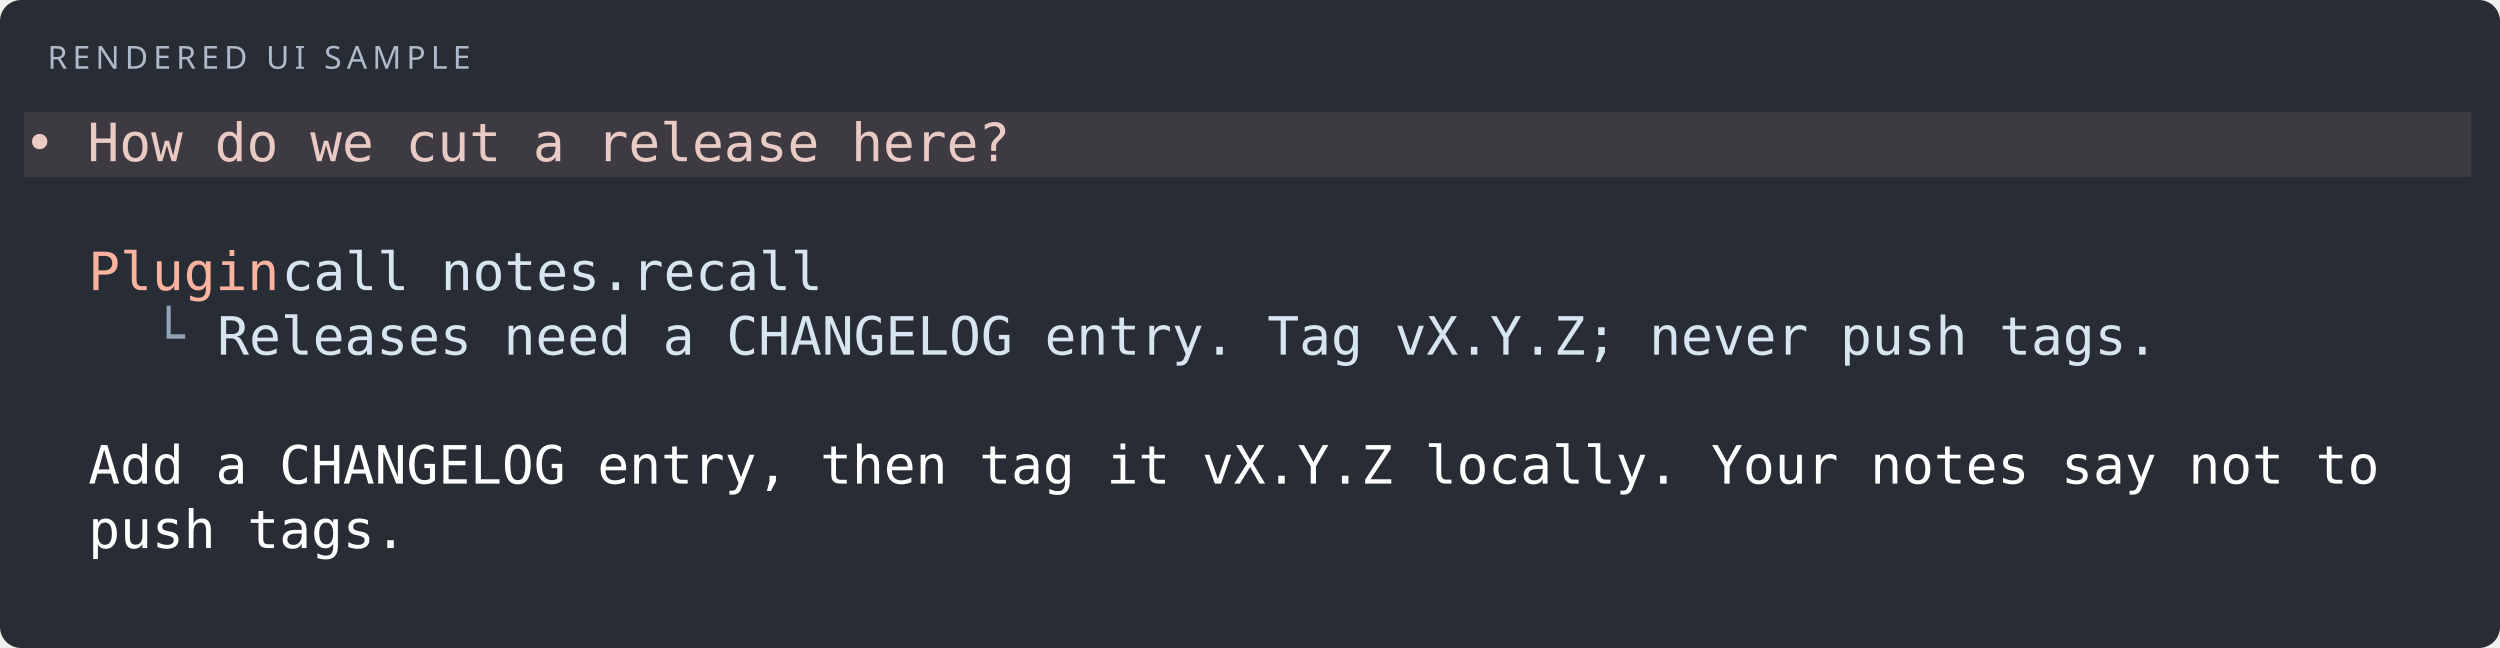
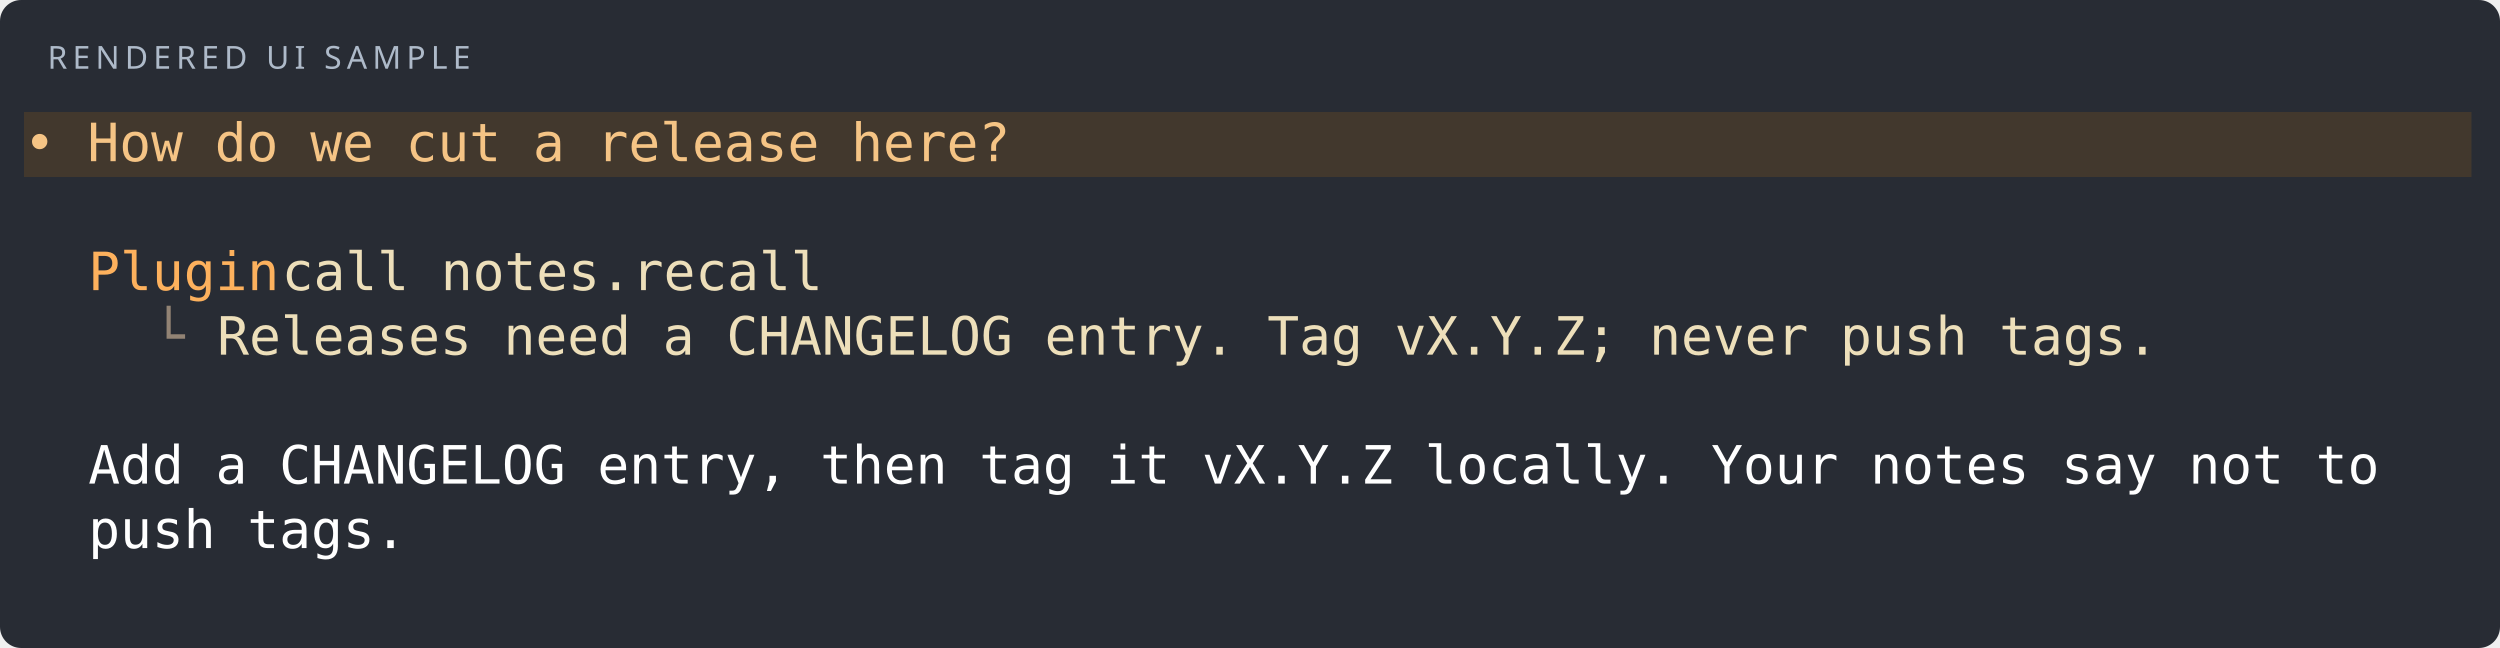
<svg xmlns="http://www.w3.org/2000/svg" viewBox="0 0 946 245.2">
  <style>
.plugins-tool-matrix {font-family:monospace;font-size:20px;line-height:24.4px}
- .plugins-tool-r1 { fill: #eacac5 }
+ .plugins-tool-r1 { fill: #f5c485 }
.plugins-tool-r2 { fill: #abb2bf }
- .plugins-tool-r3 { fill: #fbb29e }
- .plugins-tool-r4 { fill: #d7e5f1 }
- .plugins-tool-r5 { fill: #91a5b7 }
+ .plugins-tool-r3 { fill: #fdb15d }
+ .plugins-tool-r4 { fill: #eddfba }
+ .plugins-tool-r5 { fill: #928374 }
.plugins-tool-r6 { fill: #ffffff }
</style>
  <defs>
    <clipPath id="plugins-tool-clip-terminal">
      <rect width="926.2" height="194.2" />
    </clipPath>
    <clipPath id="plugins-tool-line-0">
      <rect x="0" y="1.5" width="927.2" height="24.65" />
    </clipPath>
    <clipPath id="plugins-tool-line-1">
      <rect x="0" y="25.9" width="927.2" height="24.65" />
    </clipPath>
    <clipPath id="plugins-tool-line-2">
      <rect x="0" y="50.3" width="927.2" height="24.65" />
    </clipPath>
    <clipPath id="plugins-tool-line-3">
      <rect x="0" y="74.7" width="927.2" height="24.65" />
    </clipPath>
    <clipPath id="plugins-tool-line-4">
      <rect x="0" y="99.1" width="927.2" height="24.65" />
    </clipPath>
    <clipPath id="plugins-tool-line-5">
      <rect x="0" y="123.5" width="927.2" height="24.65" />
    </clipPath>
    <clipPath id="plugins-tool-line-6">
      <rect x="0" y="147.9" width="927.2" height="24.65" />
    </clipPath>
  </defs>
  <rect width="946" height="245.2" rx="8" fill="#282c34" />
  <text x="18" y="26" fill="#aebac9" font-family="sans-serif" font-size="12" letter-spacing="2">RENDERED UI SAMPLE</text>
  <g transform="translate(9, 41)" clip-path="url(#plugins-tool-clip-terminal)">
-     <rect fill="#3e3a41" x="0" y="1.5" width="378.2" height="24.65" shape-rendering="crispEdges" />
-     <rect fill="#3e3a41" x="378.2" y="1.5" width="549" height="24.65" shape-rendering="crispEdges" />
+     <rect fill="#42382d" x="0" y="1.5" width="378.2" height="24.65" shape-rendering="crispEdges" />
+     <rect fill="#42382d" x="378.2" y="1.5" width="549" height="24.65" shape-rendering="crispEdges" />
    <g class="plugins-tool-matrix">
      <text class="plugins-tool-r1" x="0" y="20" textLength="378.2" clip-path="url(#plugins-tool-line-0)">• How do we cut a release here?</text>
      <text class="plugins-tool-r2" x="927.2" y="20" textLength="12.2" clip-path="url(#plugins-tool-line-0)">
</text>
      <text class="plugins-tool-r2" x="927.2" y="44.4" textLength="12.2" clip-path="url(#plugins-tool-line-1)">
</text>
      <text class="plugins-tool-r3" x="24.4" y="68.8" textLength="73.2" clip-path="url(#plugins-tool-line-2)">Plugin</text>
      <text class="plugins-tool-r4" x="97.6" y="68.8" textLength="231.8" clip-path="url(#plugins-tool-line-2)">  call notes.recall</text>
      <text class="plugins-tool-r2" x="927.2" y="68.8" textLength="12.2" clip-path="url(#plugins-tool-line-2)">
</text>
      <text class="plugins-tool-r5" x="48.8" y="93.2" textLength="24.4" clip-path="url(#plugins-tool-line-3)">└ </text>
      <text class="plugins-tool-r4" x="73.2" y="93.2" textLength="744.2" clip-path="url(#plugins-tool-line-3)">Releases need a CHANGELOG entry. Tag vX.Y.Z; never push tags.</text>
      <text class="plugins-tool-r2" x="927.2" y="93.2" textLength="12.2" clip-path="url(#plugins-tool-line-3)">
</text>
      <text class="plugins-tool-r2" x="927.2" y="117.6" textLength="12.2" clip-path="url(#plugins-tool-line-4)">
</text>
      <text class="plugins-tool-r6" x="24.4" y="142" textLength="878.4" clip-path="url(#plugins-tool-line-5)">Add a CHANGELOG entry, then tag it vX.Y.Z locally. Your notes say not to</text>
      <text class="plugins-tool-r2" x="927.2" y="142" textLength="12.2" clip-path="url(#plugins-tool-line-5)">
</text>
      <text class="plugins-tool-r6" x="24.4" y="166.4" textLength="122" clip-path="url(#plugins-tool-line-6)">push tags.</text>
      <text class="plugins-tool-r2" x="927.2" y="166.4" textLength="12.2" clip-path="url(#plugins-tool-line-6)">
</text>
      <text class="plugins-tool-r2" x="927.2" y="190.8" textLength="12.2" clip-path="url(#plugins-tool-line-7)">
</text>
    </g>
  </g>
</svg>
